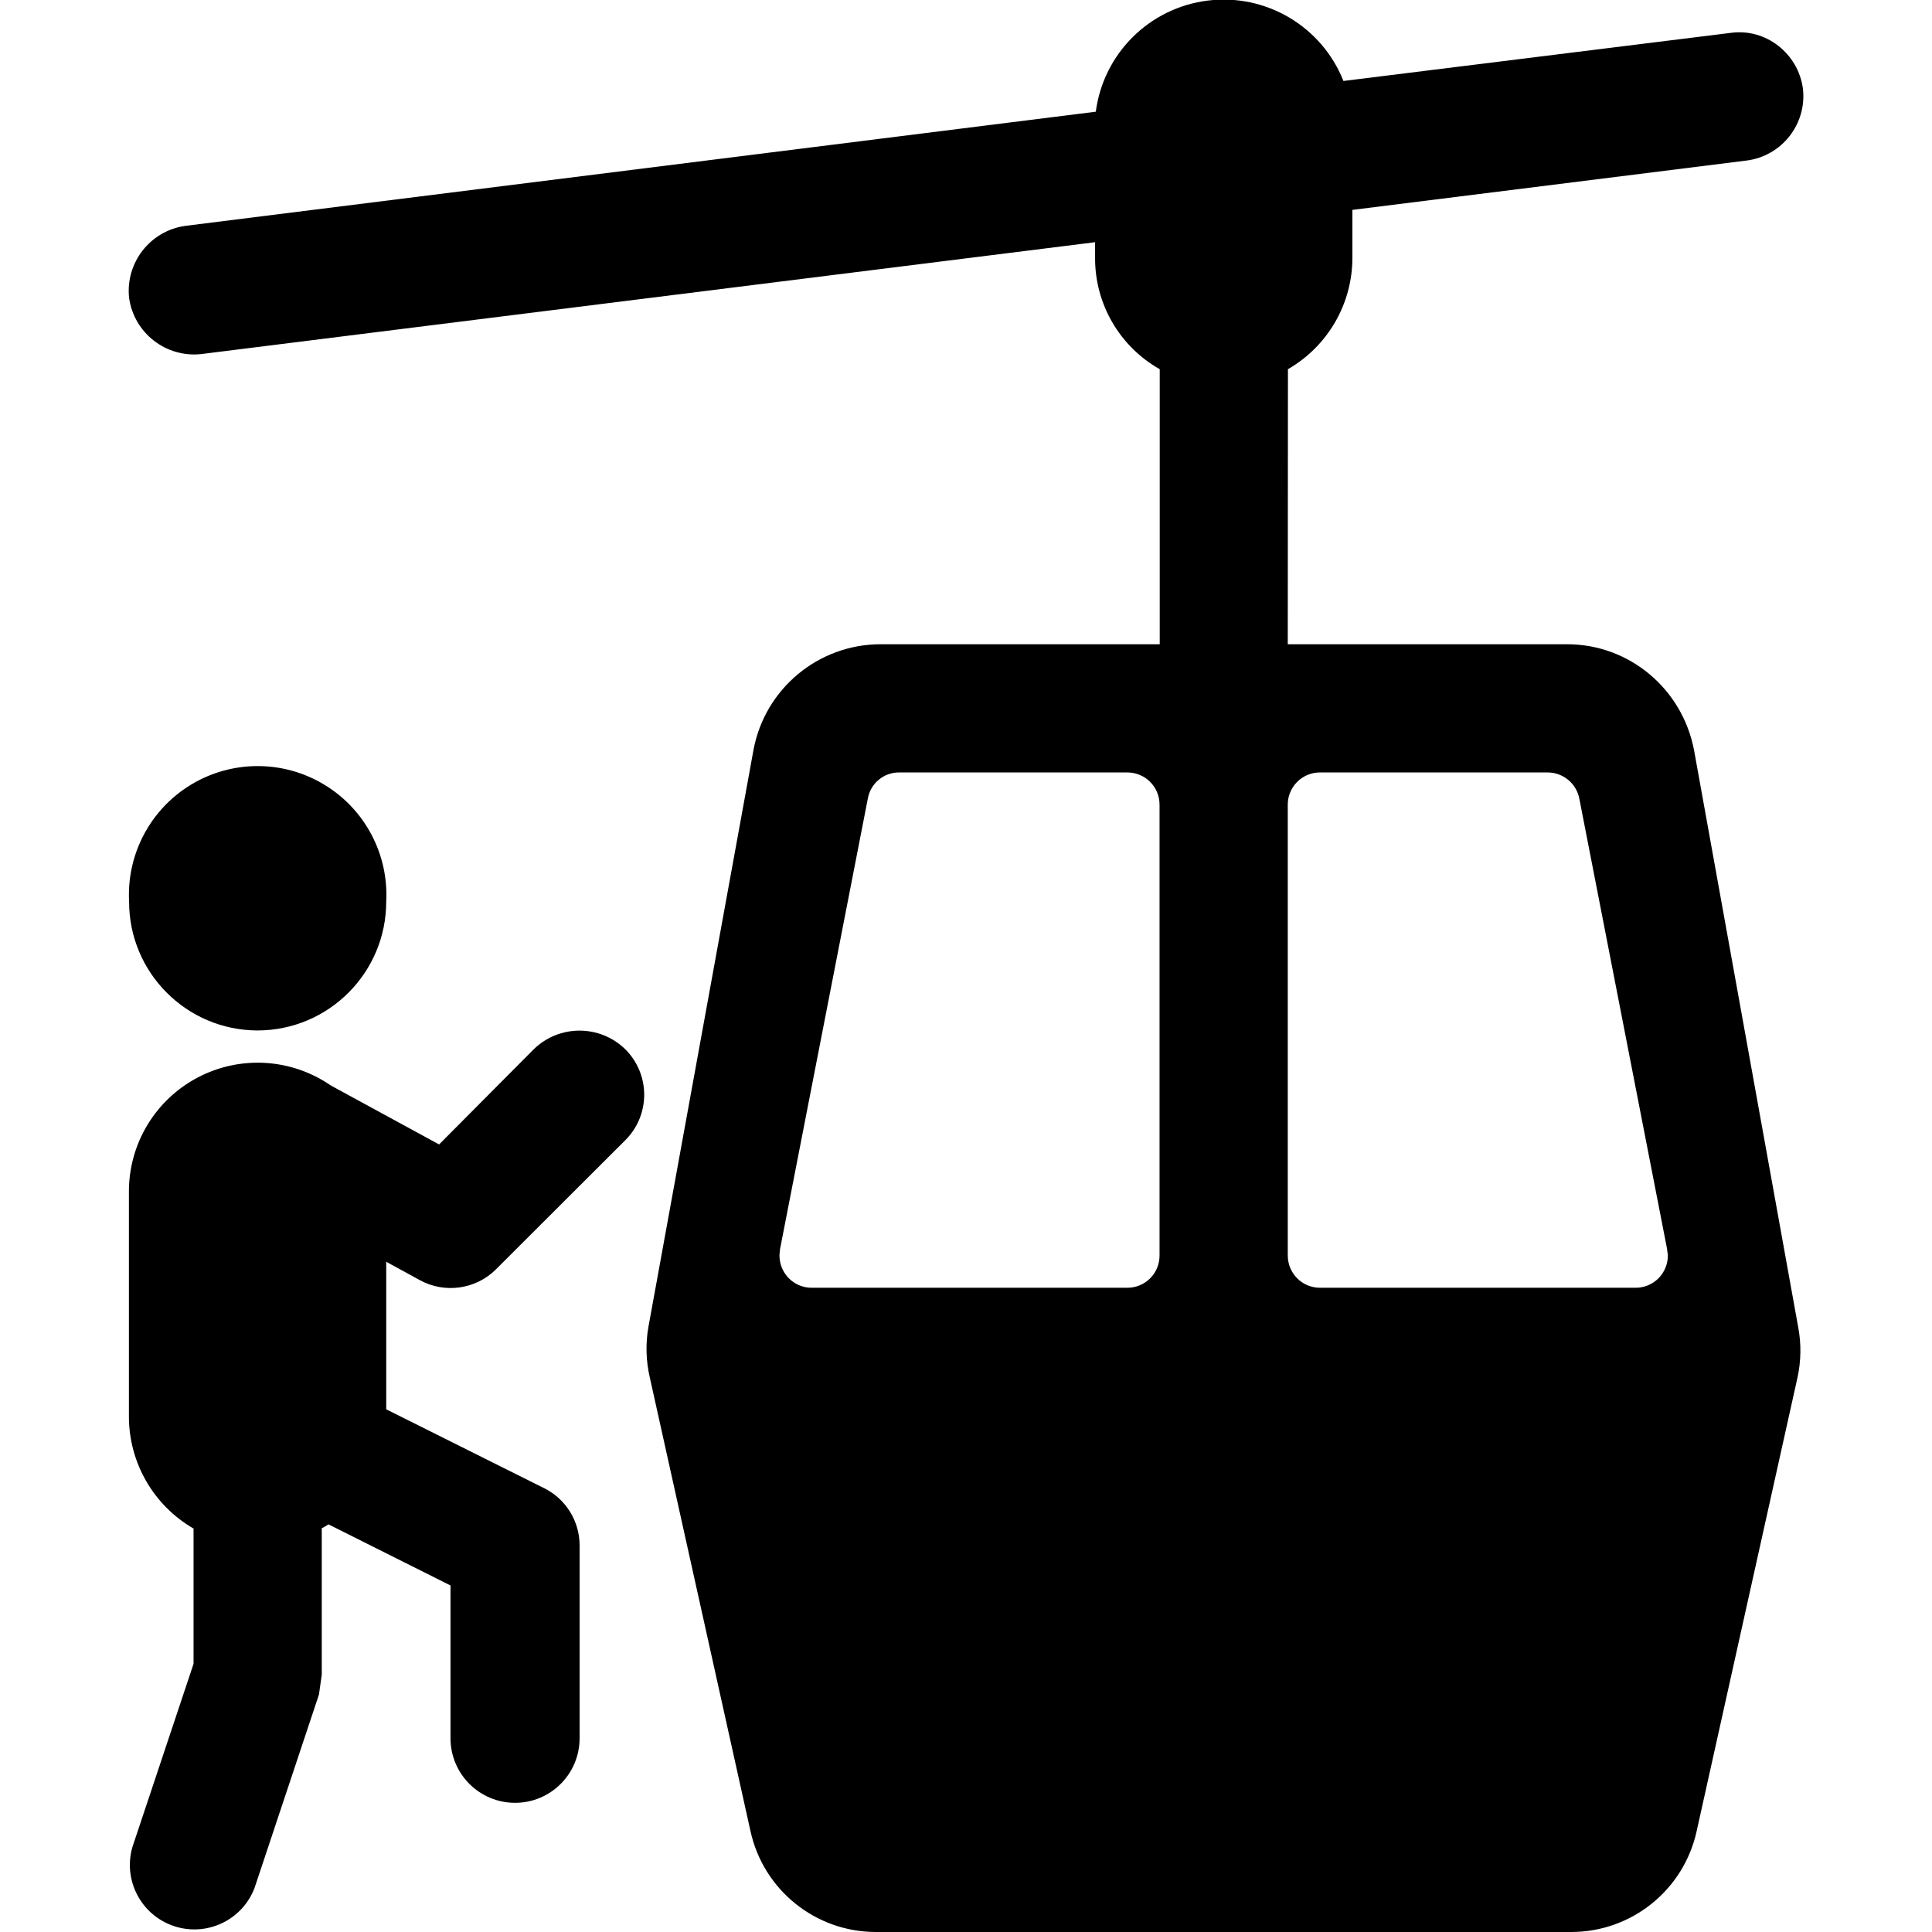
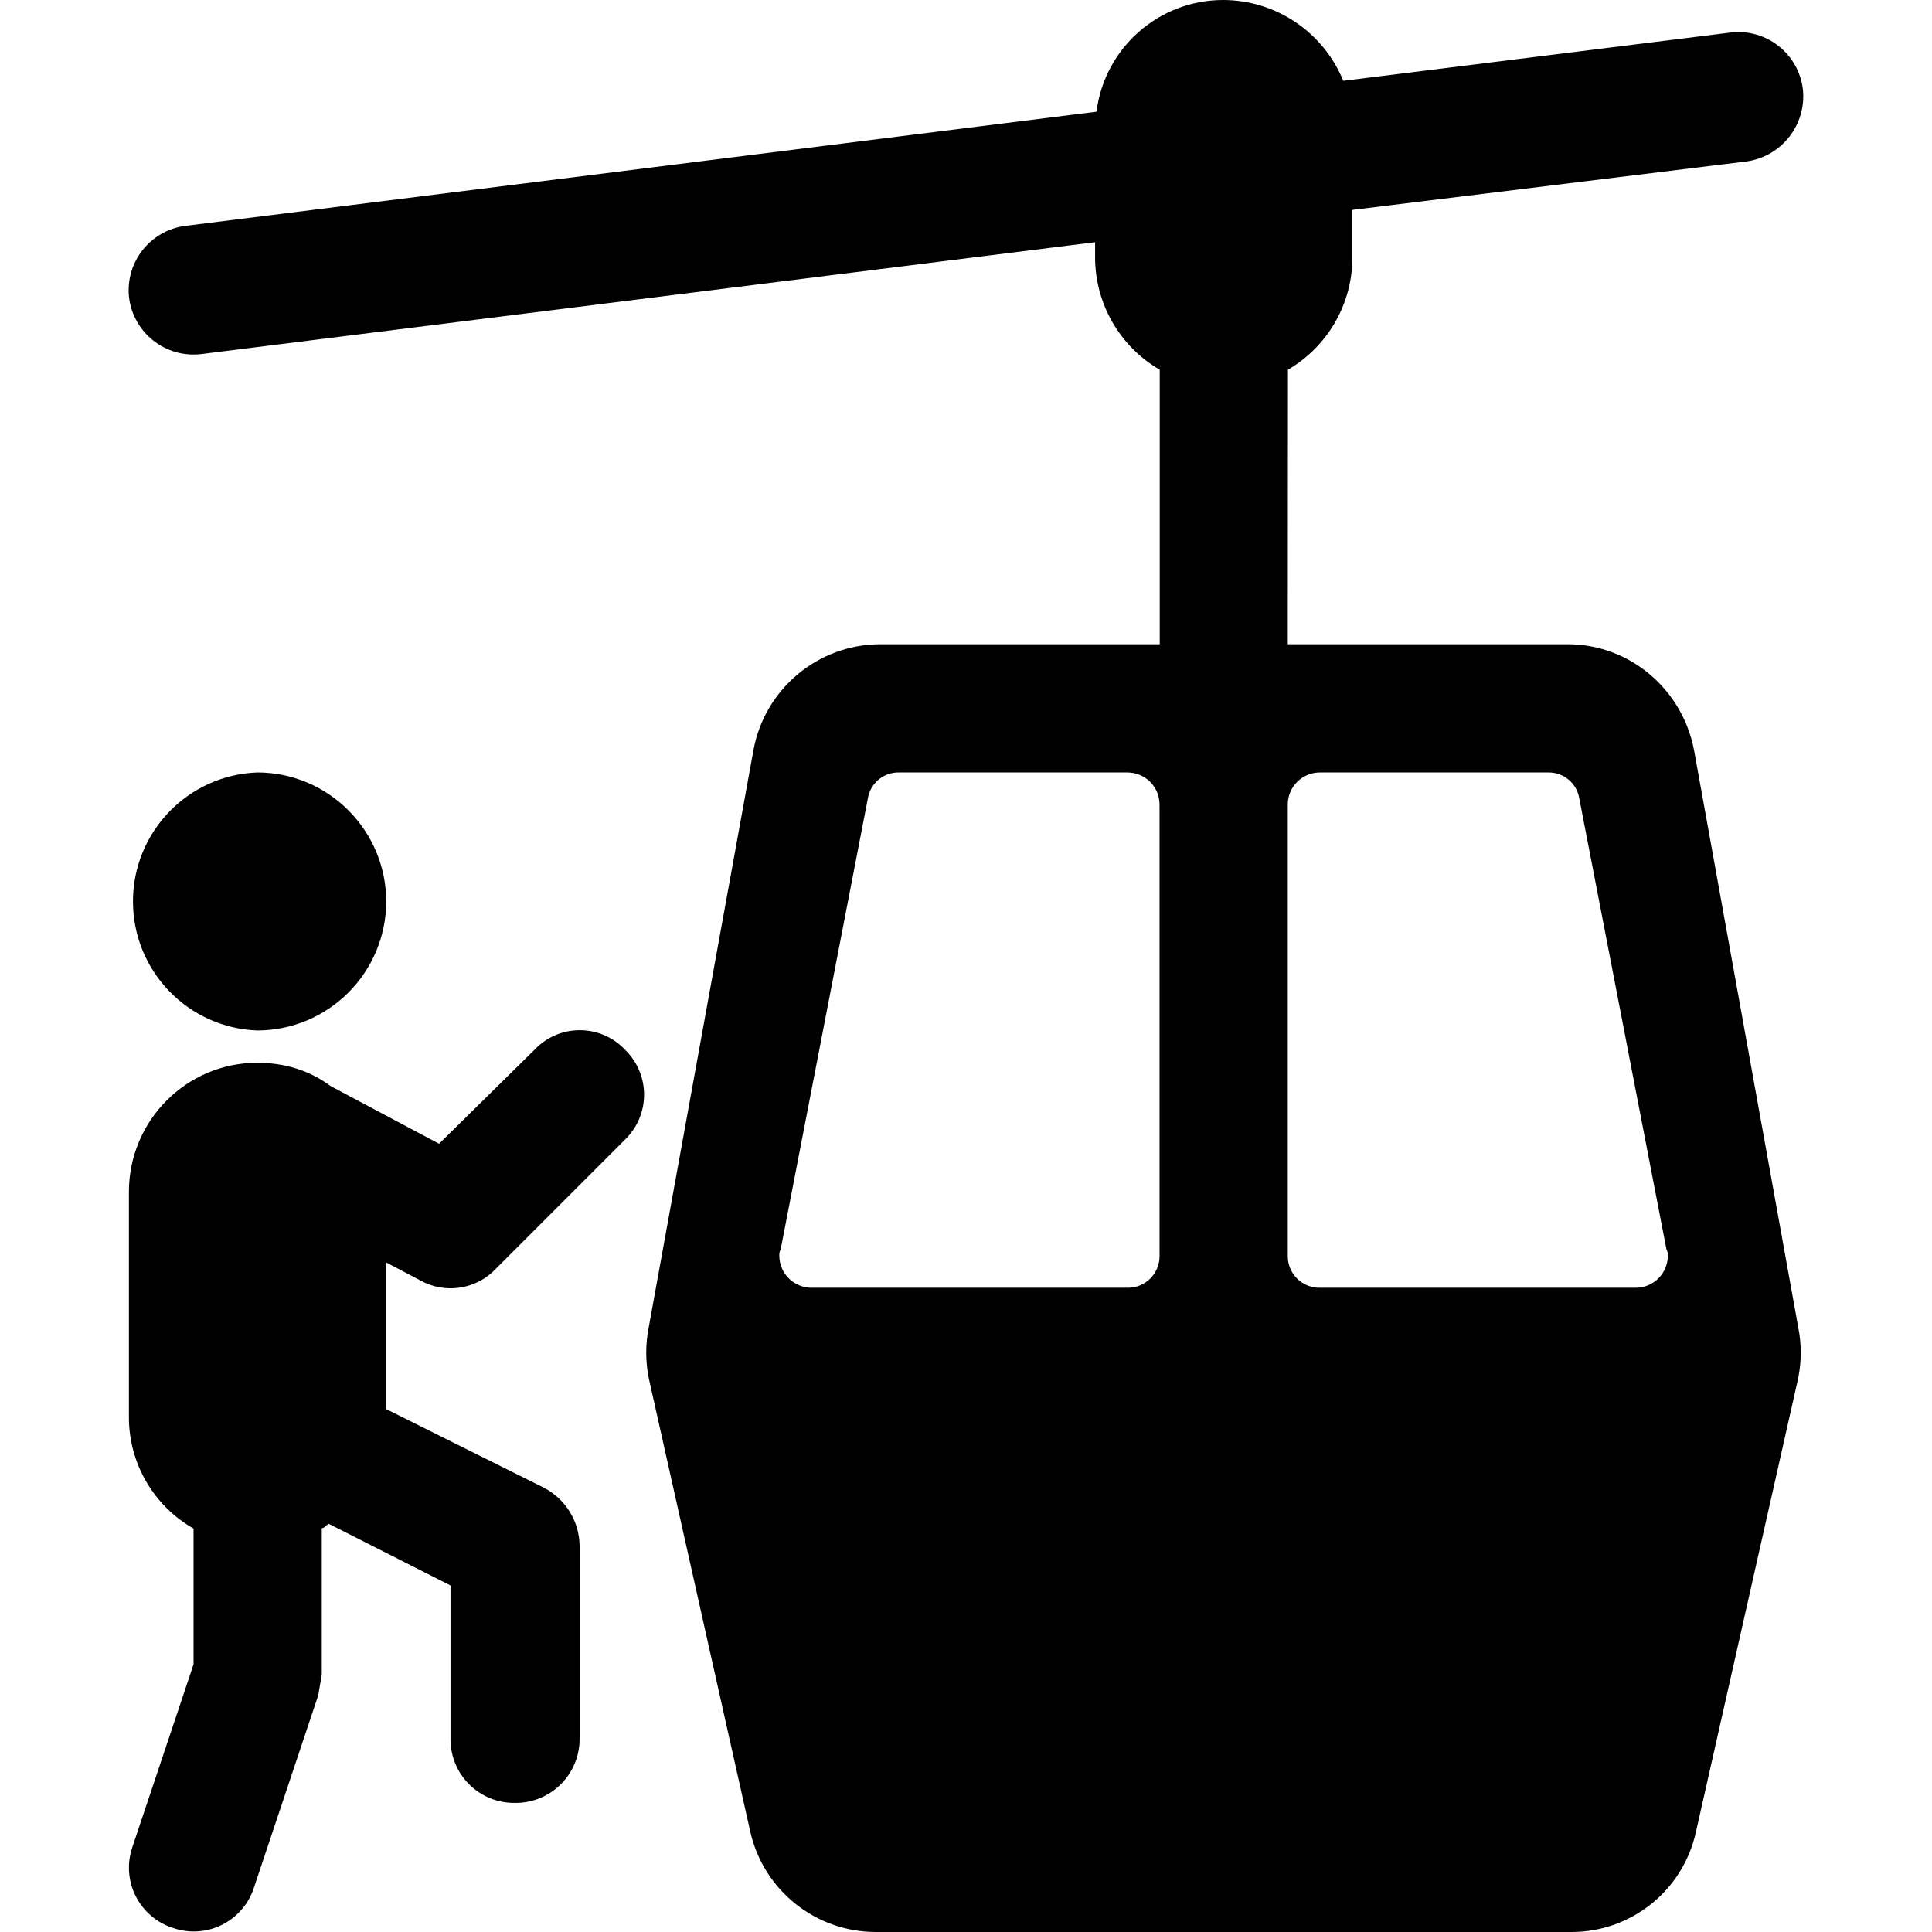
<svg xmlns="http://www.w3.org/2000/svg" width="11" height="11">
-   <path style="stroke:none;fill-rule:nonzero;fill:#000;fill-opacity:1" d="M7.332 3.668h1.59c.355 0 .656.254.723.602l.593 3.285a.72.72 0 0 1-.004.289l-.574 2.582a.731.731 0 0 1-.715.574H4.988a.731.731 0 0 1-.715-.574L3.7 7.844a.72.72 0 0 1-.008-.29L4.29 4.27a.737.737 0 0 1 .723-.602h1.59V2.102a.724.724 0 0 1-.368-.637v-.086l-5.09.637a.374.374 0 0 1-.41-.32.374.374 0 0 1 .32-.41l5.184-.65a.734.734 0 0 1 1.41-.175L9.855.187c.2-.027.383.118.41.317a.37.37 0 0 1-.32.41L7.7 1.195v.27a.732.732 0 0 1-.367.637zm0 .914v2.566c0 .102.082.184.184.184h1.796a.183.183 0 0 0 .184-.184c0-.011-.004-.023-.004-.035l-.5-2.566a.184.184 0 0 0-.18-.149H7.516a.183.183 0 0 0-.184.184zm-.73 2.566V4.582a.183.183 0 0 0-.184-.184H5.121a.18.18 0 0 0-.18.149l-.5 2.566c0 .012-.003.024-.003.035 0 .102.082.184.183.184h1.797a.183.183 0 0 0 .184-.184zm-4.77 1.555v.832l-.016.113-.367 1.102a.367.367 0 0 1-.695-.234l.348-1.043v-.77a.737.737 0 0 1-.368-.637v-1.28a.733.733 0 0 1 1.149-.606l.617.336.54-.543a.373.373 0 0 1 .519 0 .365.365 0 0 1 0 .52l-.735.734a.366.366 0 0 1-.433.062l-.192-.105v.84l.899.449A.364.364 0 0 1 3.3 8.8v1.097a.367.367 0 1 1-.735 0v-.87l-.695-.348c-.012.008-.023.015-.039.023zm-.367-2.836a.733.733 0 0 1-.73-.734.733.733 0 1 1 1.464 0 .734.734 0 0 1-.734.734zm0 0" />
+   <path style="stroke:none;fill-rule:nonzero;fill:#000;fill-opacity:1" d="M7.332 3.668h1.594c.351 0 .652.254.719.602l.593 3.285a.74.74 0 0 1 0 .293l-.582 2.582a.725.725 0 0 1-.71.57H4.987a.733.733 0 0 1-.715-.57l-.578-2.582a.74.74 0 0 1 0-.293L4.29 4.27a.736.736 0 0 1 .719-.602h1.594V2.105a.74.74 0 0 1-.368-.64v-.086l-5.09.637a.37.37 0 0 1-.41-.32.37.37 0 0 1 .32-.41l5.188-.65A.727.727 0 0 1 6.965 0a.74.74 0 0 1 .683.46L9.855.185a.37.37 0 0 1 .41.324.375.375 0 0 1-.32.41L7.7 1.195v.27a.74.74 0 0 1-.367.64zm0 .914v2.566a.18.18 0 0 0 .184.184h1.796a.183.183 0 0 0 .184-.184c0-.011 0-.02-.008-.035l-.496-2.566a.176.176 0 0 0-.176-.149h-1.3a.183.183 0 0 0-.184.184zm-.73 2.566V4.582a.183.183 0 0 0-.184-.184h-1.3a.176.176 0 0 0-.177.149l-.496 2.566c-.008.016-.008.024-.008.035 0 .106.086.184.184.184h1.797a.18.18 0 0 0 .184-.184zm-4.77 1.555v.832l-.02.117-.367 1.098a.36.36 0 0 1-.46.227.36.36 0 0 1-.231-.461l.348-1.04v-.773a.729.729 0 0 1-.368-.637v-1.28c0-.407.329-.735.73-.735.157 0 .298.043.419.133l.617.328.543-.535a.354.354 0 0 1 .516 0 .356.356 0 0 1 0 .511l-.735.735a.354.354 0 0 1-.433.066l-.192-.101v.835l.895.446A.378.378 0 0 1 3.3 8.8v1.097a.364.364 0 0 1-.367.368.362.362 0 0 1-.368-.368v-.87l-.695-.352c-.016.015-.023.023-.039.027zm-.367-2.836a.735.735 0 0 1 0-1.469c.406 0 .734.332.734.735a.736.736 0 0 1-.734.734zm0 0" />
</svg>
